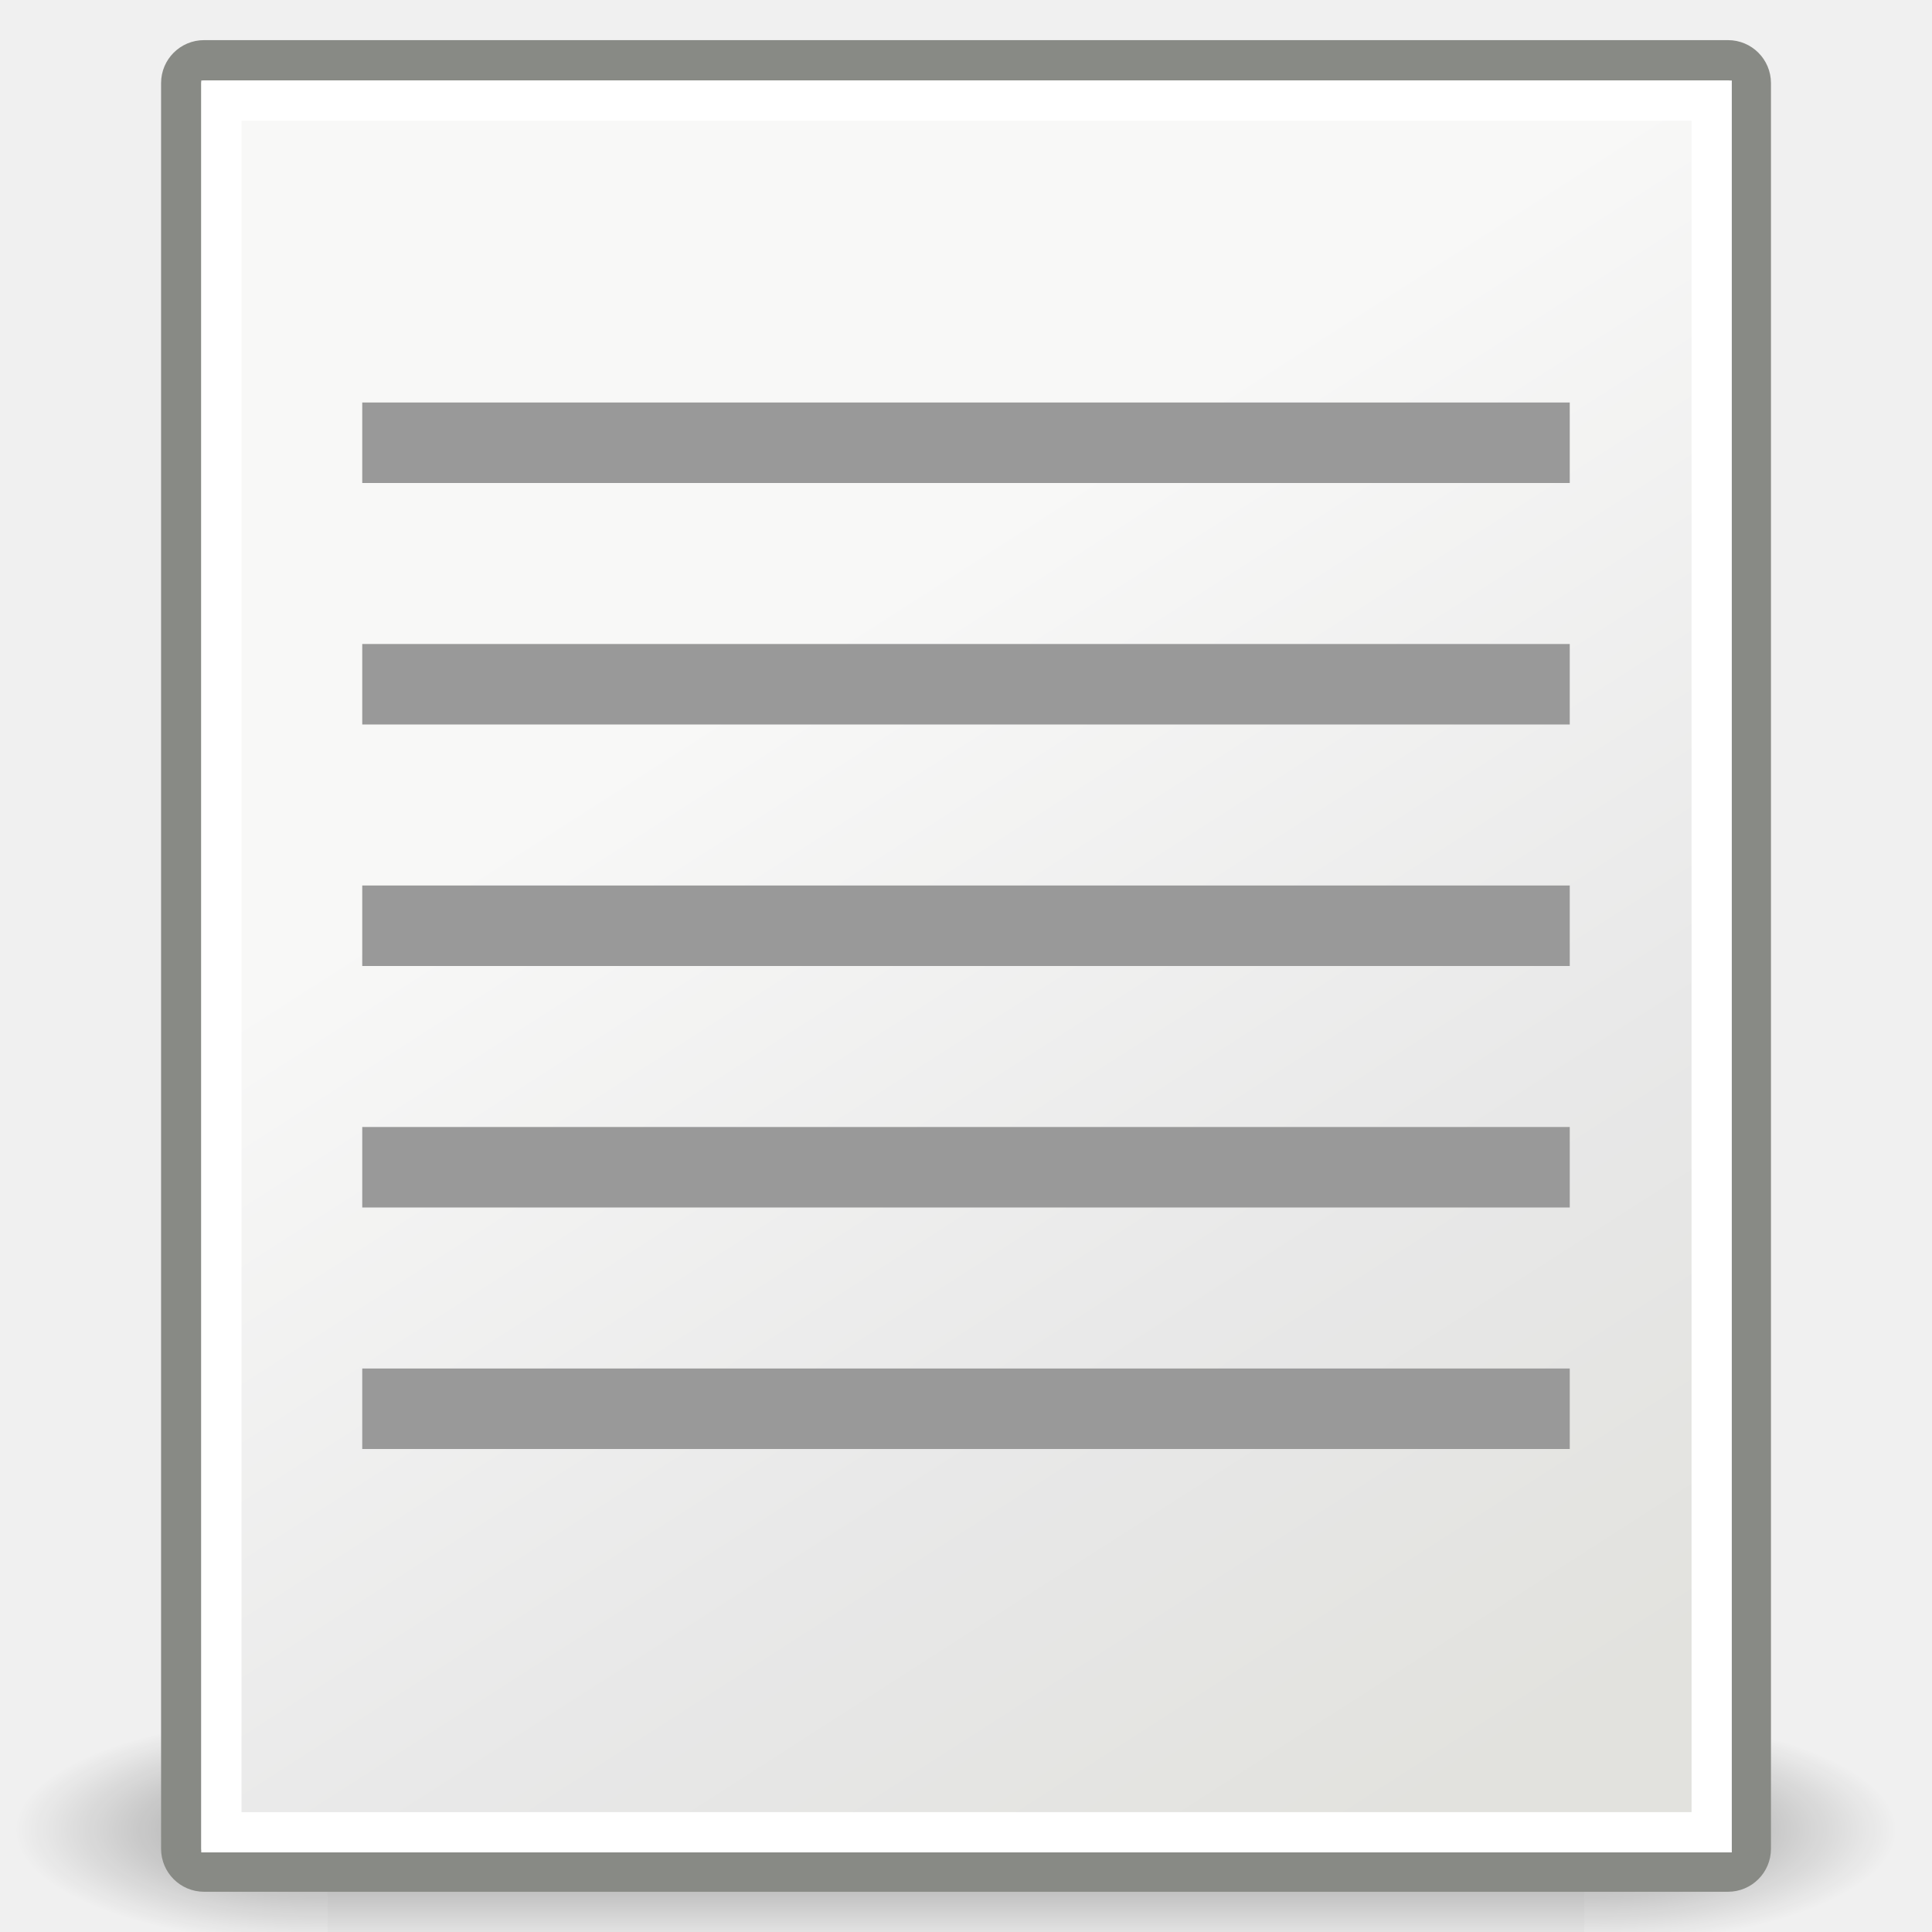
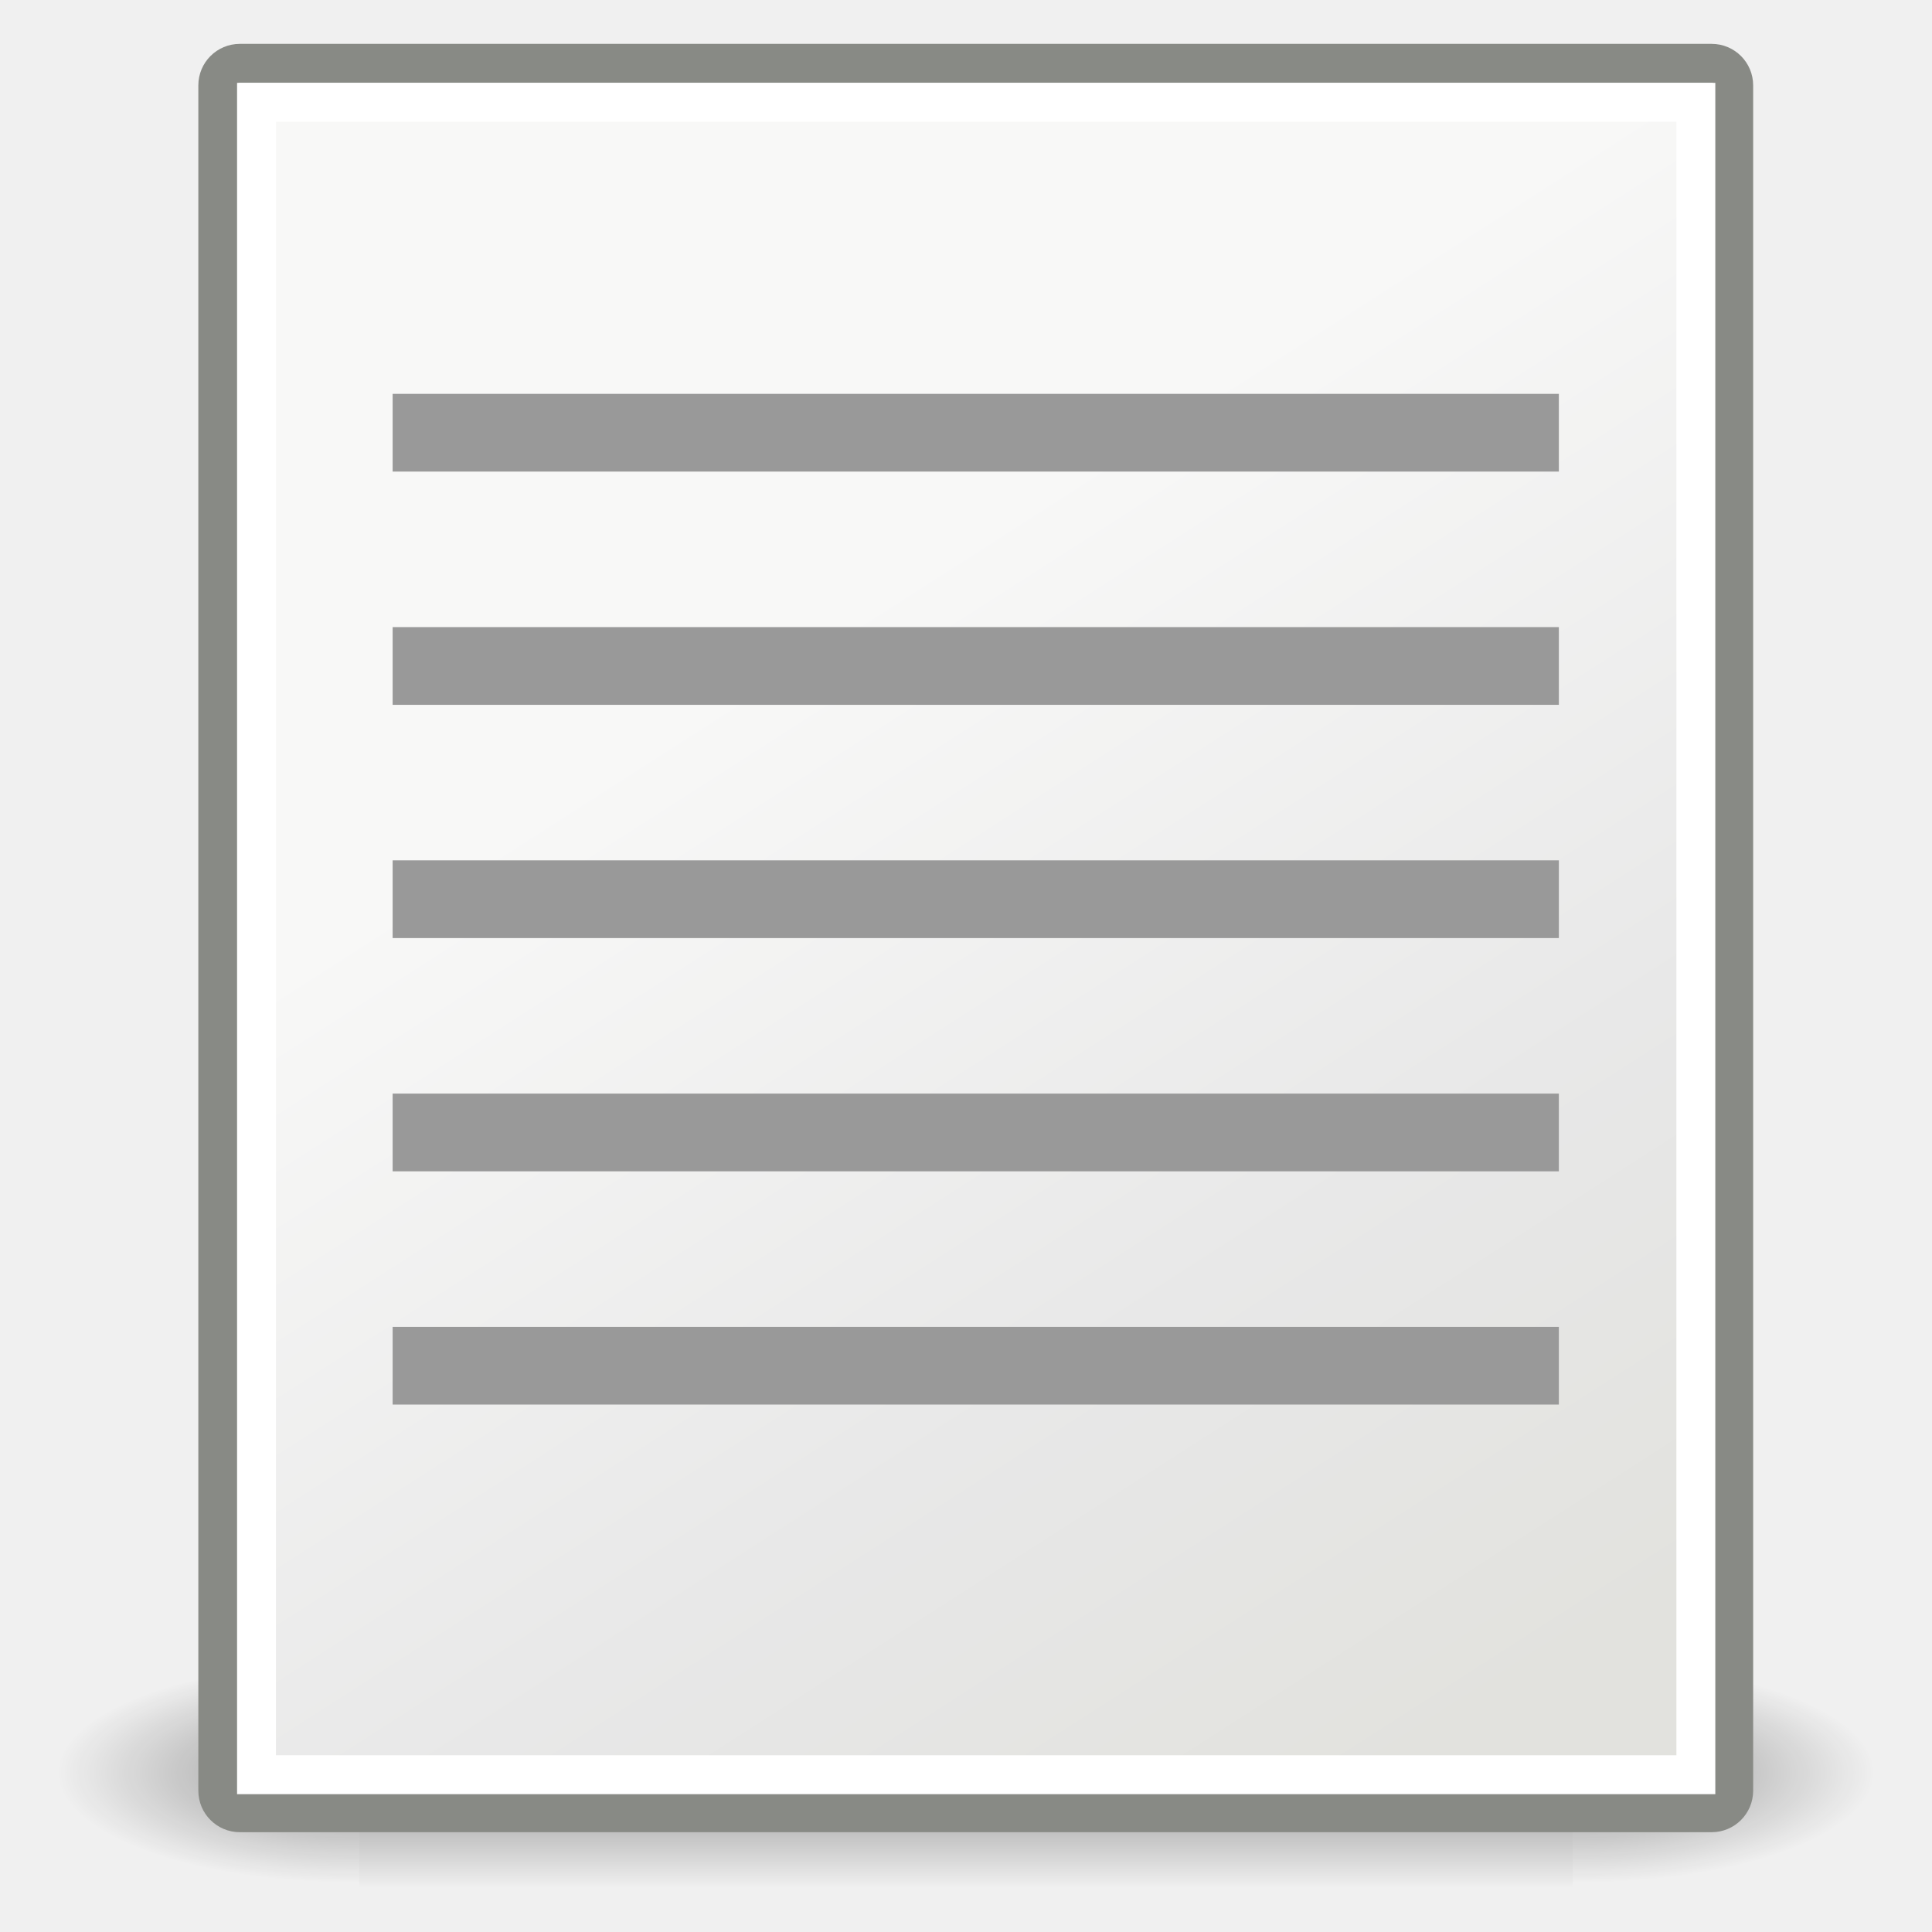
- <svg xmlns="http://www.w3.org/2000/svg" xmlns:xlink="http://www.w3.org/1999/xlink" width="48px" height="48px" id="svg4198">
+ <svg xmlns="http://www.w3.org/2000/svg" xmlns:xlink="http://www.w3.org/1999/xlink" width="22" height="22" id="svg4198" version="1.1">
  <defs id="defs4200">
    <radialGradient xlink:href="#linearGradient5060" id="radialGradient5031" gradientUnits="userSpaceOnUse" gradientTransform="matrix(-2.774389,0,0,1.969706,112.7623,-872.8854)" cx="605.714" cy="486.648" fx="605.714" fy="486.648" r="117.143" />
    <linearGradient id="linearGradient5060">
      <stop style="stop-color:black;stop-opacity:1;" offset="0" id="stop5062" />
      <stop style="stop-color:black;stop-opacity:0;" offset="1" id="stop5064" />
    </linearGradient>
    <radialGradient xlink:href="#linearGradient5060" id="radialGradient5029" gradientUnits="userSpaceOnUse" gradientTransform="matrix(2.774389,0,0,1.969706,-1891.633,-872.8854)" cx="605.714" cy="486.648" fx="605.714" fy="486.648" r="117.143" />
    <linearGradient id="linearGradient5048">
      <stop style="stop-color:black;stop-opacity:0;" offset="0" id="stop5050" />
      <stop id="stop5056" offset="0.5" style="stop-color:black;stop-opacity:1;" />
      <stop style="stop-color:black;stop-opacity:0;" offset="1" id="stop5052" />
    </linearGradient>
    <linearGradient xlink:href="#linearGradient5048" id="linearGradient5027" gradientUnits="userSpaceOnUse" gradientTransform="matrix(2.774389,0,0,1.969706,-1892.179,-872.8854)" x1="302.857" y1="366.648" x2="302.857" y2="609.505" />
    <linearGradient id="linearGradient3558">
      <stop style="stop-color:#000000;stop-opacity:1;" offset="0" id="stop3560" />
      <stop style="stop-color:#000000;stop-opacity:0;" offset="1" id="stop3562" />
    </linearGradient>
-     <radialGradient xlink:href="#linearGradient3558" id="radialGradient3564" cx="22.571" cy="30.857" fx="22.571" fy="30.857" r="15.571" gradientTransform="matrix(1,0,0,0.651376,4.638648e-15,10.75754)" gradientUnits="userSpaceOnUse" />
+     <radialGradient xlink:href="#linearGradient3558" id="radialGradient3564" cx="22.571" cy="30.857" fx="22.571" fy="30.857" r="15.571" gradientTransform="matrix(1,0,0,0.651376,0,10.75754)" gradientUnits="userSpaceOnUse" />
    <linearGradient id="linearGradient15218">
      <stop style="stop-color:#f8f8f7;stop-opacity:1;" offset="0" id="stop15220" />
      <stop id="stop2269" offset="0.599" style="stop-color:#e8e8e8;stop-opacity:1;" />
      <stop style="stop-color:#e2e2de;stop-opacity:1;" offset="1" id="stop15222" />
    </linearGradient>
    <linearGradient xlink:href="#linearGradient15218" id="linearGradient15224" x1="22.308" y1="18.992" x2="35.785" y2="39.498" gradientUnits="userSpaceOnUse" gradientTransform="matrix(1.060837,0,0,0.987595,4.641161,4.108291)" />
    <linearGradient id="linearGradient2259">
      <stop style="stop-color:#ffffff;stop-opacity:1;" offset="0" id="stop2261" />
      <stop style="stop-color:#ffffff;stop-opacity:0;" offset="1" id="stop2263" />
    </linearGradient>
    <linearGradient xlink:href="#linearGradient2259" id="linearGradient2265" x1="26.076" y1="26.697" x2="30.811" y2="42.007" gradientUnits="userSpaceOnUse" gradientTransform="matrix(0.993566,0,0,1,6.219859,4.033411)" />
    <linearGradient id="linearGradient2216">
      <stop style="stop-color:#000000;stop-opacity:1;" offset="0" id="stop2218" />
      <stop style="stop-color:#000000;stop-opacity:0;" offset="1" id="stop2220" />
    </linearGradient>
    <linearGradient xlink:href="#linearGradient2216" id="linearGradient2222" x1="36.812" y1="39.156" x2="39.062" y2="42.062" gradientUnits="userSpaceOnUse" gradientTransform="translate(6.161836,4.033411)" />
    <linearGradient id="linearGradient2224">
      <stop style="stop-color:#7c7c7c;stop-opacity:1;" offset="0" id="stop2226" />
      <stop style="stop-color:#b8b8b8;stop-opacity:1;" offset="1" id="stop2228" />
    </linearGradient>
-     <linearGradient xlink:href="#linearGradient15218" id="linearGradient2240" gradientUnits="userSpaceOnUse" gradientTransform="matrix(1.342704,0,0,1.235378,-8.219611,-6.577189)" x1="20.794" y1="18.379" x2="35.596" y2="39.6" />
+     <linearGradient xlink:href="#linearGradient15218" id="linearGradient2240" gradientUnits="userSpaceOnUse" gradientTransform="matrix(0.5943599,0,0,0.546851,-3.151616,23.14726)" x1="20.794" y1="18.379" x2="35.596" y2="39.6" />
  </defs>
-   <g id="layer1">
-     <g style="display:inline" id="g5022" transform="matrix(2.330573e-2,0,0,1.227058e-2,44.47891,44.41691)">
-       <rect y="-150.697" x="-1559.252" height="478.357" width="1339.633" id="rect4173" style="opacity:0.402;color:black;fill:url(#linearGradient5027);fill-opacity:1;fill-rule:nonzero;stroke:none;stroke-width:1;stroke-linecap:round;stroke-linejoin:miter;marker:none;marker-start:none;marker-mid:none;marker-end:none;stroke-miterlimit:4;stroke-dasharray:none;stroke-dashoffset:0;stroke-opacity:1;visibility:visible;display:inline;overflow:visible" />
-       <path id="path5058" d="M -219.619,-150.68 C -219.619,-150.68 -219.619,327.65 -219.619,327.65 C -76.745,328.551 125.781,220.481 125.781,88.454 C 125.781,-43.572 -33.655,-150.68 -219.619,-150.68 z " style="opacity:0.402;color:black;fill:url(#radialGradient5029);fill-opacity:1;fill-rule:nonzero;stroke:none;stroke-width:1;stroke-linecap:round;stroke-linejoin:miter;marker:none;marker-start:none;marker-mid:none;marker-end:none;stroke-miterlimit:4;stroke-dasharray:none;stroke-dashoffset:0;stroke-opacity:1;visibility:visible;display:inline;overflow:visible" />
-       <path style="opacity:0.402;color:black;fill:url(#radialGradient5031);fill-opacity:1;fill-rule:nonzero;stroke:none;stroke-width:1;stroke-linecap:round;stroke-linejoin:miter;marker:none;marker-start:none;marker-mid:none;marker-end:none;stroke-miterlimit:4;stroke-dasharray:none;stroke-dashoffset:0;stroke-opacity:1;visibility:visible;display:inline;overflow:visible" d="M -1559.252,-150.68 C -1559.252,-150.68 -1559.252,327.65 -1559.252,327.65 C -1702.127,328.551 -1904.652,220.481 -1904.652,88.454 C -1904.652,-43.572 -1745.216,-150.68 -1559.252,-150.68 z " id="path5018" />
+   <g id="layer1" transform="translate(0,-26)">
+     <g style="display:inline" id="g5022" transform="matrix(0.01031649,0,0,0.00543168,20.17585,45.72025)">
+       <rect y="-150.697" x="-1559.252" height="478.357" width="1339.633" id="rect4173" style="color:#000000;display:inline;overflow:visible;visibility:visible;opacity:0.402;fill:url(#linearGradient5027);fill-opacity:1;fill-rule:nonzero;stroke:none;stroke-width:1;stroke-linecap:round;stroke-linejoin:miter;stroke-miterlimit:4;stroke-dasharray:none;stroke-dashoffset:0;stroke-opacity:1;marker:none;marker-start:none;marker-mid:none;marker-end:none" />
+       <path id="path5058" d="m -219.619,-150.68 c 0,0 0,478.331 0,478.331 142.874,0.9 345.4,-107.17 345.4,-239.196 0,-132.027 -159.437,-239.135 -345.4,-239.135 z" style="color:#000000;display:inline;overflow:visible;visibility:visible;opacity:0.402;fill:url(#radialGradient5029);fill-opacity:1;fill-rule:nonzero;stroke:none;stroke-width:1;stroke-linecap:round;stroke-linejoin:miter;stroke-miterlimit:4;stroke-dasharray:none;stroke-dashoffset:0;stroke-opacity:1;marker:none;marker-start:none;marker-mid:none;marker-end:none" />
+       <path style="color:#000000;display:inline;overflow:visible;visibility:visible;opacity:0.402;fill:url(#radialGradient5031);fill-opacity:1;fill-rule:nonzero;stroke:none;stroke-width:1;stroke-linecap:round;stroke-linejoin:miter;stroke-miterlimit:4;stroke-dasharray:none;stroke-dashoffset:0;stroke-opacity:1;marker:none;marker-start:none;marker-mid:none;marker-end:none" d="m -1559.252,-150.68 c 0,0 0,478.331 0,478.331 -142.874,0.9 -345.4,-107.17 -345.4,-239.196 0,-132.027 159.437,-239.135 345.4,-239.135 z" id="path5018" />
    </g>
-     <rect style="opacity:1;fill:url(#linearGradient2240);fill-opacity:1;fill-rule:evenodd;stroke:#888a85;stroke-width:1;stroke-linecap:butt;stroke-linejoin:miter;stroke-miterlimit:4;stroke-dasharray:none;stroke-dashoffset:0;stroke-opacity:1" id="rect4238" width="38.997" height="45.003" x="4.502" y="1.497" rx="0.567" ry="0.567" />
-     <rect style="opacity:1;color:#000000;fill:#999999;fill-opacity:1;fill-rule:evenodd;stroke:none;stroke-width:1;stroke-linecap:butt;stroke-linejoin:miter;marker:none;marker-start:none;marker-mid:none;marker-end:none;stroke-miterlimit:4;stroke-dasharray:none;stroke-dashoffset:0;stroke-opacity:1;visibility:visible;display:inline;overflow:visible" id="rect4248" width="30" height="2" x="-39" y="10" transform="scale(-1,1)" />
-     <rect y="16" x="-39" height="2" width="30" id="rect4250" style="opacity:1;color:#000000;fill:#999999;fill-opacity:1;fill-rule:evenodd;stroke:none;stroke-width:1;stroke-linecap:butt;stroke-linejoin:miter;marker:none;marker-start:none;marker-mid:none;marker-end:none;stroke-miterlimit:4;stroke-dasharray:none;stroke-dashoffset:0;stroke-opacity:1;visibility:visible;display:inline;overflow:visible" transform="scale(-1,1)" />
-     <rect style="opacity:1;color:#000000;fill:#999999;fill-opacity:1;fill-rule:evenodd;stroke:none;stroke-width:1;stroke-linecap:butt;stroke-linejoin:miter;marker:none;marker-start:none;marker-mid:none;marker-end:none;stroke-miterlimit:4;stroke-dasharray:none;stroke-dashoffset:0;stroke-opacity:1;visibility:visible;display:inline;overflow:visible" id="rect4252" width="30" height="2" x="-39" y="22" transform="scale(-1,1)" />
-     <rect y="28" x="-39" height="2" width="30" id="rect4254" style="opacity:1;color:#000000;fill:#999999;fill-opacity:1;fill-rule:evenodd;stroke:none;stroke-width:1;stroke-linecap:butt;stroke-linejoin:miter;marker:none;marker-start:none;marker-mid:none;marker-end:none;stroke-miterlimit:4;stroke-dasharray:none;stroke-dashoffset:0;stroke-opacity:1;visibility:visible;display:inline;overflow:visible" transform="scale(-1,1)" />
-     <rect style="opacity:1;color:#000000;fill:#999999;fill-opacity:1;fill-rule:evenodd;stroke:none;stroke-width:1;stroke-linecap:butt;stroke-linejoin:miter;marker:none;marker-start:none;marker-mid:none;marker-end:none;stroke-miterlimit:4;stroke-dasharray:none;stroke-dashoffset:0;stroke-opacity:1;visibility:visible;display:inline;overflow:visible" id="rect4256" width="30" height="2" x="-39" y="34" transform="scale(-1,1)" />
-     <rect style="opacity:1;fill:none;fill-opacity:1;fill-rule:evenodd;stroke:#ffffff;stroke-width:1;stroke-linecap:butt;stroke-linejoin:miter;stroke-miterlimit:4;stroke-dasharray:none;stroke-dashoffset:0;stroke-opacity:1" id="rect2245" width="37.026" height="43.022" x="5.5" y="2.5" rx="0" ry="0" />
+     <rect style="opacity:1;fill:url(#linearGradient2240);fill-opacity:1;fill-rule:evenodd;stroke:#888a85;stroke-width:0.443;stroke-linecap:butt;stroke-linejoin:miter;stroke-miterlimit:4;stroke-dasharray:none;stroke-dashoffset:0;stroke-opacity:1" id="rect4238" width="17.262" height="19.921" x="2.48" y="26.721" rx="0.251" ry="0.251" />
+     <rect style="color:#000000;display:inline;overflow:visible;visibility:visible;opacity:1;fill:#999999;fill-opacity:1;fill-rule:evenodd;stroke:none;stroke-width:0.443;stroke-linecap:butt;stroke-linejoin:miter;stroke-miterlimit:4;stroke-dasharray:none;stroke-dashoffset:0;stroke-opacity:1;marker:none;marker-start:none;marker-mid:none;marker-end:none" id="rect4248" width="13.28" height="0.885" x="-17.751" y="30.485" transform="scale(-1,1)" />
+     <rect y="33.141" x="-17.751" height="0.885" width="13.28" id="rect4250" style="color:#000000;display:inline;overflow:visible;visibility:visible;opacity:1;fill:#999999;fill-opacity:1;fill-rule:evenodd;stroke:none;stroke-width:0.443;stroke-linecap:butt;stroke-linejoin:miter;stroke-miterlimit:4;stroke-dasharray:none;stroke-dashoffset:0;stroke-opacity:1;marker:none;marker-start:none;marker-mid:none;marker-end:none" transform="scale(-1,1)" />
+     <rect style="color:#000000;display:inline;overflow:visible;visibility:visible;opacity:1;fill:#999999;fill-opacity:1;fill-rule:evenodd;stroke:none;stroke-width:0.443;stroke-linecap:butt;stroke-linejoin:miter;stroke-miterlimit:4;stroke-dasharray:none;stroke-dashoffset:0;stroke-opacity:1;marker:none;marker-start:none;marker-mid:none;marker-end:none" id="rect4252" width="13.28" height="0.885" x="-17.751" y="35.797" transform="scale(-1,1)" />
+     <rect y="38.453" x="-17.751" height="0.885" width="13.28" id="rect4254" style="color:#000000;display:inline;overflow:visible;visibility:visible;opacity:1;fill:#999999;fill-opacity:1;fill-rule:evenodd;stroke:none;stroke-width:0.443;stroke-linecap:butt;stroke-linejoin:miter;stroke-miterlimit:4;stroke-dasharray:none;stroke-dashoffset:0;stroke-opacity:1;marker:none;marker-start:none;marker-mid:none;marker-end:none" transform="scale(-1,1)" />
+     <rect style="color:#000000;display:inline;overflow:visible;visibility:visible;opacity:1;fill:#999999;fill-opacity:1;fill-rule:evenodd;stroke:none;stroke-width:0.443;stroke-linecap:butt;stroke-linejoin:miter;stroke-miterlimit:4;stroke-dasharray:none;stroke-dashoffset:0;stroke-opacity:1;marker:none;marker-start:none;marker-mid:none;marker-end:none" id="rect4256" width="13.28" height="0.885" x="-17.751" y="41.109" transform="scale(-1,1)" />
+     <rect style="opacity:1;fill:none;fill-opacity:1;fill-rule:evenodd;stroke:#ffffff;stroke-width:0.443;stroke-linecap:butt;stroke-linejoin:miter;stroke-miterlimit:4;stroke-dasharray:none;stroke-dashoffset:0;stroke-opacity:1" id="rect2245" width="16.39" height="19.044" x="2.921" y="27.165" rx="0" ry="0" />
  </g>
</svg>
